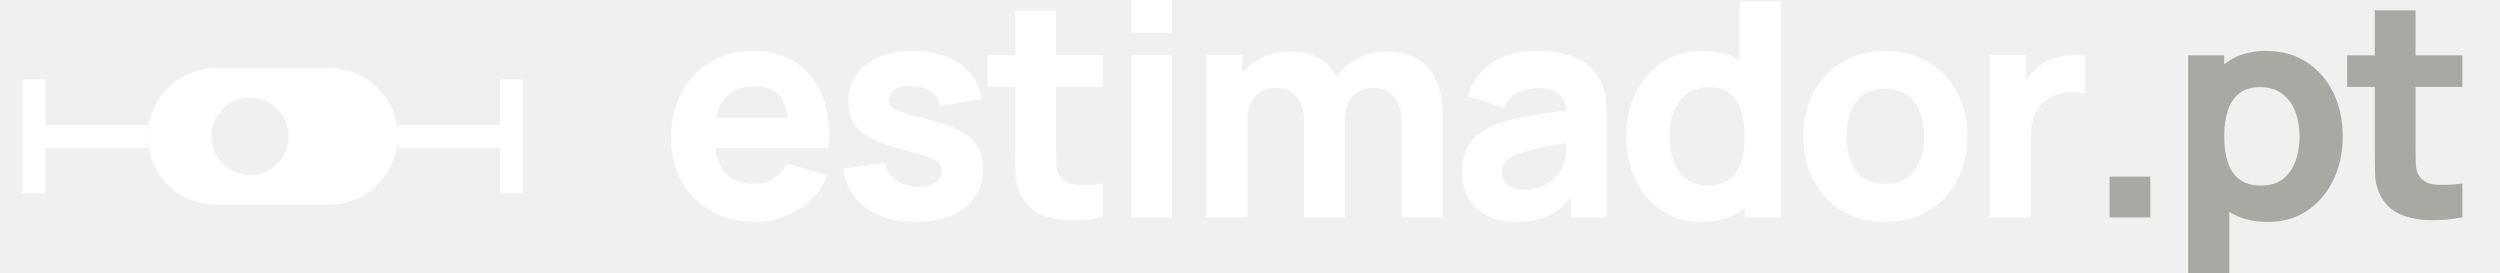
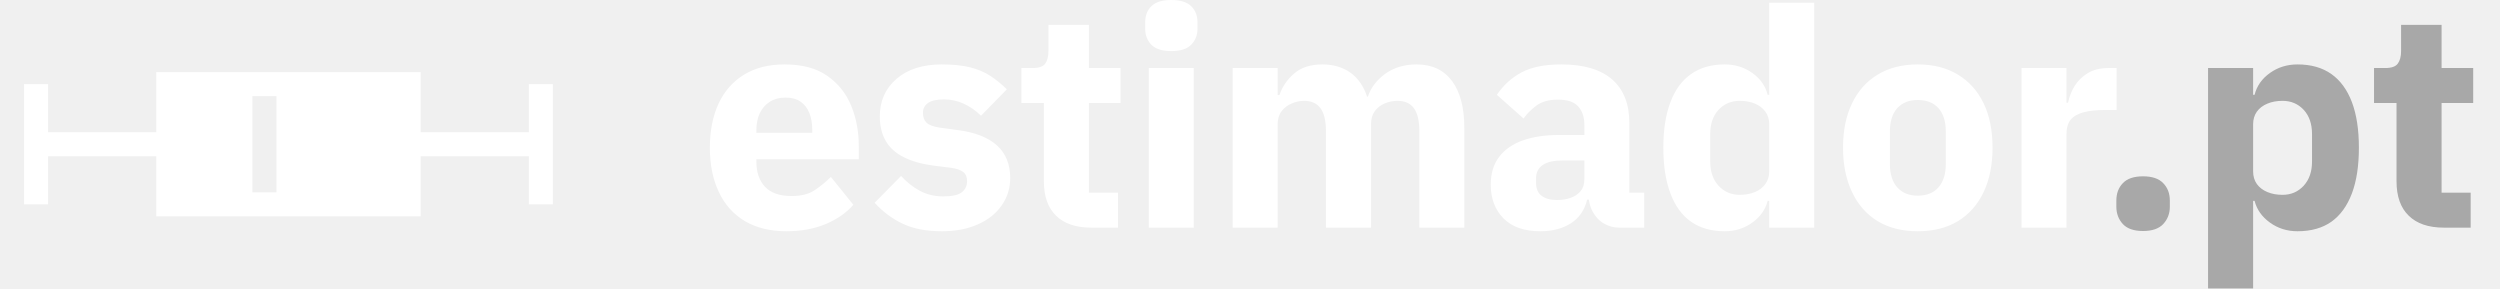
- <svg xmlns="http://www.w3.org/2000/svg" width="220" height="24" viewBox="0 0 220 24">
-   <path d="M2 7h2v10H2Z M4 11h9v2H4Z M19 6h10a6 6 0 0 1 6 6a6 6 0 0 1 -6 6H19a6 6 0 0 1 -6 -6a6 6 0 0 1 6 -6Z M18.6 12a3.4 3.4 0 1 0 6.8 0a3.4 3.4 0 1 0 -6.8 0Z M35 11h9v2h-9Z M44 7h2v10h-2Z" fill="#ffffff" />
-   <g transform="translate(58 19.13)">
-     <path d="M8.47 0.40Q6.28 0.40 4.61-0.55Q2.94-1.49 2-3.15Q1.06-4.80 1.06-6.94Q1.06-9.28 1.98-11.01Q2.90-12.74 4.53-13.70Q6.15-14.65 8.26-14.65Q10.51-14.65 12.08-13.60Q13.65-12.54 14.40-10.63Q15.15-8.71 14.93-6.12L11.38-6.12L11.38-7.44Q11.38-9.62 10.69-10.58Q9.99-11.54 8.42-11.54Q6.59-11.54 5.72-10.42Q4.86-9.31 4.86-7.13Q4.86-5.13 5.72-4.05Q6.59-2.96 8.26-2.96Q9.32-2.96 10.07-3.42Q10.82-3.88 11.22-4.75L14.81-3.72Q14.01-1.77 12.27-0.69Q10.53 0.40 8.47 0.40M13.20-6.12L3.75-6.12L3.75-8.79L13.20-8.79L13.20-6.12M22.55 0.40Q19.85 0.40 18.20-0.82Q16.54-2.05 16.18-4.28L19.85-4.83Q20.08-3.83 20.85-3.26Q21.62-2.69 22.81-2.69Q23.79-2.69 24.31-3.07Q24.84-3.45 24.84-4.12Q24.84-4.54 24.63-4.80Q24.42-5.06 23.69-5.31Q22.95-5.56 21.41-5.97Q19.67-6.42 18.63-6.97Q17.58-7.52 17.12-8.30Q16.66-9.07 16.66-10.16Q16.66-11.54 17.36-12.55Q18.06-13.56 19.33-14.10Q20.61-14.65 22.33-14.65Q24.01-14.65 25.30-14.14Q26.60-13.62 27.40-12.67Q28.20-11.72 28.38-10.43L24.71-9.77Q24.62-10.56 24.02-11.02Q23.43-11.48 22.41-11.56Q21.42-11.63 20.82-11.30Q20.22-10.97 20.22-10.35Q20.22-9.98 20.48-9.73Q20.74-9.48 21.55-9.21Q22.36-8.95 24.02-8.53Q25.65-8.10 26.63-7.54Q27.61-6.98 28.06-6.20Q28.51-5.41 28.51-4.30Q28.51-2.11 26.93-0.86Q25.34 0.40 22.55 0.40M39.05-2.98L39.05 0Q37.57 0.28 36.15 0.24Q34.73 0.21 33.61-0.26Q32.50-0.73 31.92-1.77Q31.39-2.75 31.36-3.76Q31.34-4.77 31.34-6.05L31.34-18.22L34.93-18.22L34.93-6.26Q34.93-5.43 34.95-4.76Q34.97-4.09 35.22-3.70Q35.69-2.94 36.74-2.88Q37.78-2.81 39.05-2.98M39.05-11.48L28.91-11.48L28.91-14.26L39.05-14.26L39.05-11.48M45.14-16.24L41.55-16.24L41.55-19.40L45.14-19.40L45.14-16.24M45.14 0L41.55 0L41.55-14.26L45.14-14.26L45.14 0M68.93 0L65.34 0L65.34-8.42Q65.34-9.83 64.67-10.62Q64.01-11.40 62.83-11.40Q62.08-11.40 61.53-11.05Q60.97-10.71 60.66-10.08Q60.35-9.45 60.35-8.63L58.85-9.64Q58.85-11.10 59.54-12.22Q60.23-13.35 61.40-13.97Q62.57-14.60 63.99-14.60Q66.44-14.60 67.68-13.15Q68.93-11.71 68.93-9.37L68.93 0M51.77 0L48.15 0L48.15-14.26L51.32-14.26L51.32-9.53L51.77-9.53L51.77 0M60.35 0L56.76 0L56.76-8.42Q56.76-9.83 56.09-10.62Q55.43-11.40 54.25-11.40Q53.13-11.40 52.45-10.63Q51.77-9.86 51.77-8.63L50.27-9.69Q50.27-11.09 50.97-12.20Q51.66-13.31 52.85-13.95Q54.03-14.60 55.49-14.60Q57.17-14.60 58.25-13.89Q59.32-13.17 59.84-11.99Q60.35-10.80 60.35-9.37L60.35 0M75.40 0.40Q73.87 0.40 72.80-0.19Q71.74-0.78 71.19-1.76Q70.65-2.75 70.65-3.93Q70.65-4.92 70.95-5.74Q71.25-6.56 71.93-7.19Q72.61-7.81 73.76-8.24Q74.55-8.53 75.65-8.75Q76.74-8.98 78.13-9.18Q79.52-9.39 81.18-9.64L79.89-8.92Q79.89-10.19 79.28-10.78Q78.67-11.38 77.25-11.38Q76.45-11.38 75.60-11Q74.74-10.61 74.40-9.64L71.15-10.67Q71.69-12.43 73.18-13.54Q74.67-14.65 77.25-14.65Q79.13-14.65 80.60-14.07Q82.06-13.49 82.82-12.06Q83.24-11.27 83.32-10.48Q83.40-9.69 83.40-8.71L83.40 0L80.26 0L80.26-2.93L80.70-2.32Q79.66-0.88 78.45-0.24Q77.25 0.40 75.40 0.40M76.16-2.43Q77.15-2.43 77.83-2.78Q78.51-3.13 78.92-3.58Q79.32-4.03 79.46-4.33Q79.74-4.91 79.79-5.68Q79.83-6.45 79.83-6.97L80.89-6.71Q79.29-6.44 78.30-6.26Q77.31-6.09 76.71-5.94Q76.10-5.79 75.64-5.62Q75.11-5.41 74.78-5.17Q74.46-4.92 74.31-4.63Q74.16-4.34 74.16-3.99Q74.16-3.50 74.40-3.15Q74.65-2.80 75.09-2.61Q75.54-2.43 76.16-2.43M91.69 0.40Q89.72 0.40 88.24-0.59Q86.76-1.58 85.94-3.29Q85.11-4.99 85.11-7.13Q85.11-9.31 85.95-11Q86.79-12.70 88.31-13.68Q89.83-14.65 91.87-14.65Q93.90-14.65 95.29-13.66Q96.68-12.67 97.39-10.97Q98.10-9.27 98.10-7.13Q98.10-4.99 97.38-3.29Q96.66-1.58 95.24-0.59Q93.81 0.40 91.69 0.40M92.27-2.80Q93.47-2.80 94.19-3.34Q94.91-3.88 95.22-4.86Q95.54-5.83 95.54-7.13Q95.54-8.42 95.22-9.40Q94.91-10.38 94.21-10.92Q93.52-11.46 92.40-11.46Q91.20-11.46 90.43-10.87Q89.65-10.28 89.28-9.30Q88.92-8.32 88.92-7.13Q88.92-5.93 89.27-4.94Q89.63-3.96 90.37-3.38Q91.11-2.80 92.27-2.80M98.71 0L95.54 0L95.54-9.77L95.09-9.77L95.09-19.01L98.71-19.01L98.71 0M107.90 0.40Q105.75 0.40 104.12-0.57Q102.50-1.53 101.59-3.23Q100.69-4.92 100.69-7.13Q100.69-9.36 101.61-11.05Q102.54-12.75 104.16-13.70Q105.78-14.65 107.90-14.65Q110.05-14.65 111.68-13.69Q113.31-12.72 114.22-11.03Q115.13-9.33 115.13-7.13Q115.13-4.91 114.21-3.21Q113.30-1.52 111.67-0.56Q110.04 0.40 107.90 0.40M107.90-2.96Q109.63-2.96 110.48-4.12Q111.33-5.29 111.33-7.13Q111.33-9.03 110.46-10.16Q109.60-11.30 107.90-11.30Q106.72-11.30 105.97-10.77Q105.22-10.24 104.85-9.31Q104.49-8.37 104.49-7.13Q104.49-5.21 105.36-4.09Q106.22-2.96 107.90-2.96M120.73 0L117.11 0L117.11-14.26L120.28-14.26L120.28-10.77L119.94-11.22Q120.21-11.96 120.67-12.57Q121.14-13.17 121.81-13.57Q122.32-13.89 122.93-14.06Q123.54-14.24 124.19-14.29Q124.83-14.34 125.48-14.26L125.48-10.90Q124.89-11.09 124.10-11.03Q123.31-10.97 122.68-10.67Q122.05-10.38 121.61-9.89Q121.18-9.41 120.95-8.76Q120.73-8.10 120.73-7.29" fill="#ffffff" />
-     <path d="M131.23 0L127.64 0L127.64-3.59L131.23-3.59L131.23 0M141.58 0.40Q139.46 0.40 138.03-0.59Q136.61-1.58 135.89-3.29Q135.17-4.99 135.17-7.13Q135.17-9.27 135.88-10.97Q136.59-12.67 137.98-13.66Q139.37-14.65 141.40-14.65Q143.44-14.65 144.96-13.68Q146.48-12.70 147.32-11Q148.16-9.31 148.16-7.13Q148.16-4.99 147.33-3.29Q146.51-1.58 145.03-0.59Q143.55 0.40 141.58 0.40M138.18 6.34L134.56 6.34L134.56-14.26L137.73-14.26L137.73-4.49L138.18-4.49L138.18 6.34M141-2.80Q142.16-2.80 142.90-3.38Q143.64-3.96 144-4.94Q144.36-5.93 144.36-7.13Q144.36-8.32 143.99-9.30Q143.62-10.28 142.84-10.87Q142.07-11.46 140.87-11.46Q139.75-11.46 139.06-10.92Q138.36-10.38 138.05-9.40Q137.73-8.42 137.73-7.13Q137.73-5.83 138.05-4.86Q138.36-3.88 139.08-3.34Q139.80-2.80 141-2.80M158.69-2.98L158.69 0Q157.21 0.28 155.79 0.24Q154.37 0.21 153.26-0.26Q152.14-0.73 151.56-1.77Q151.03-2.75 151.01-3.76Q150.98-4.77 150.98-6.05L150.98-18.22L154.57-18.22L154.57-6.26Q154.57-5.43 154.59-4.76Q154.61-4.09 154.86-3.70Q155.34-2.94 156.38-2.88Q157.42-2.81 158.69-2.98M158.69-11.48L148.55-11.48L148.55-14.26L158.69-14.26" fill="#a8a8a5" />
+ <svg xmlns="http://www.w3.org/2000/svg" width="208" height="24" viewBox="0 0 208 24">
+   <path d="M2 7h2v10H2Z M4 11h9v2H4Z M13 6h22v12H13Z M21 8v8h2v-8Z M35 11h9v2h-9Z M44 7h2v10h-2Z" fill="#ffffff" />
+   <g transform="translate(58.15 18.94)">
+     <path d="M7.28 0.3Q5.26 0.3 3.83-0.54Q2.4-1.39 1.66-2.96Q0.91-4.53 0.91-6.65Q0.91-8.75 1.63-10.31Q2.35-11.86 3.74-12.72Q5.13-13.58 7.13-13.58Q9.33-13.58 10.68-12.63Q12.04-11.68 12.67-10.14Q13.3-8.6 13.3-6.8L13.3-5.69L4.78-5.69L4.78-5.49Q4.78-4.17 5.5-3.4Q6.22-2.63 7.71-2.63Q8.9-2.63 9.62-3.11Q10.34-3.59 10.98-4.22L12.85-1.9Q11.96-0.89 10.53-0.29Q9.1 0.3 7.28 0.3ZM7.21-10.82Q6.45-10.82 5.91-10.48Q5.36-10.14 5.07-9.53Q4.78-8.93 4.78-8.09L4.78-7.89L9.43-7.89L9.43-8.12Q9.43-8.93 9.19-9.53Q8.95-10.14 8.46-10.48Q7.97-10.82 7.21-10.82ZM20.21 0.3Q18.28 0.3 16.97-0.32Q15.65-0.94 14.62-2.07L16.82-4.3Q17.53-3.52 18.39-3.06Q19.25-2.6 20.33-2.6Q21.45-2.6 21.88-2.95Q22.31-3.29 22.31-3.87Q22.31-4.38 21.99-4.63Q21.67-4.88 20.97-4.98L19.52-5.16Q18.03-5.36 17.03-5.87Q16.03-6.37 15.54-7.22Q15.05-8.07 15.05-9.26Q15.05-11.18 16.44-12.38Q17.83-13.58 20.21-13.58Q21.6-13.58 22.56-13.34Q23.52-13.1 24.24-12.63Q24.96-12.16 25.62-11.51L23.47-9.31Q22.84-9.94 22.04-10.31Q21.24-10.67 20.41-10.67Q19.47-10.67 19.06-10.37Q18.64-10.07 18.64-9.56Q18.64-9.03 18.93-8.74Q19.22-8.45 20.03-8.32L21.52-8.12Q23.7-7.84 24.8-6.84Q25.9-5.84 25.9-4.12Q25.9-2.86 25.19-1.85Q24.48-0.83 23.2-0.27Q21.93 0.3 20.21 0.3ZM34.87 0L32.65 0Q30.73 0 29.72-0.99Q28.7-1.97 28.7-3.87L28.7-10.37L26.83-10.37L26.83-13.28L27.77-13.28Q28.53-13.28 28.81-13.64Q29.08-14.01 29.08-14.69L29.08-16.87L32.45-16.87L32.45-13.28L35.08-13.28L35.08-10.37L32.45-10.37L32.45-2.91L34.87-2.91ZM39.3-14.69Q38.16-14.69 37.64-15.22Q37.13-15.76 37.13-16.54L37.13-17.1Q37.13-17.91 37.64-18.42Q38.16-18.94 39.3-18.94Q40.44-18.94 40.96-18.42Q41.48-17.91 41.48-17.1L41.48-16.54Q41.48-15.76 40.96-15.22Q40.44-14.69 39.3-14.69ZM37.43 0L37.43-13.28L41.17-13.28L41.17 0ZM48.15 0L44.41 0L44.41-13.28L48.15-13.28L48.15-11.03L48.3-11.03Q48.66-12.09 49.53-12.83Q50.4-13.58 51.87-13.58Q53.23-13.58 54.2-12.9Q55.16-12.21 55.59-10.9L55.66-10.9Q56.02-12.01 57.1-12.8Q58.19-13.58 59.71-13.58Q61.63-13.58 62.66-12.2Q63.68-10.82 63.68-8.32L63.68 0L59.94 0L59.94-8.02Q59.94-9.31 59.49-9.93Q59.05-10.55 58.12-10.55Q57.56-10.55 57.05-10.33Q56.55-10.12 56.23-9.69Q55.92-9.26 55.92-8.6L55.92 0L52.17 0L52.17-8.02Q52.17-9.31 51.72-9.93Q51.26-10.55 50.35-10.55Q49.82-10.55 49.32-10.33Q48.81-10.12 48.48-9.69Q48.15-9.26 48.15-8.6ZM78.65 0L76.58 0Q75.89 0 75.3-0.34Q74.71-0.68 74.35-1.35Q74-2.02 74-2.96L74-3.29L74.81-2.33L73.9-2.33Q73.59-1.04 72.56-0.37Q71.52 0.3 70 0.3Q68 0.3 66.94-0.77Q65.88-1.85 65.88-3.57Q65.88-4.98 66.58-5.89Q67.27-6.8 68.55-7.26Q69.83-7.71 71.57-7.71L73.67-7.71L73.67-8.55Q73.67-9.51 73.16-10.08Q72.66-10.65 71.47-10.65Q70.36-10.65 69.7-10.17Q69.04-9.69 68.61-9.08L66.39-11.05Q67.19-12.24 68.43-12.91Q69.67-13.58 71.75-13.58Q74.55-13.58 75.98-12.33Q77.41-11.08 77.41-8.72L77.41-2.91L78.65-2.91ZM73.67-5.59L71.85-5.59Q70.76-5.59 70.2-5.21Q69.65-4.83 69.65-4.1L69.65-3.72Q69.65-3.01 70.1-2.66Q70.56-2.3 71.39-2.3Q72.03-2.3 72.53-2.48Q73.04-2.66 73.35-3.03Q73.67-3.41 73.67-4.02ZM89.05 0L89.05-2.23L88.92-2.23Q88.64-1.14 87.64-0.42Q86.64 0.3 85.35 0.3Q83.68 0.3 82.55-0.49Q81.41-1.29 80.83-2.85Q80.24-4.4 80.24-6.65Q80.24-8.9 80.83-10.44Q81.41-11.99 82.55-12.78Q83.68-13.58 85.35-13.58Q86.64-13.58 87.64-12.87Q88.64-12.16 88.92-11.05L89.05-11.05L89.05-18.71L92.79-18.71L92.79 0ZM86.59-2.73Q87.3-2.73 87.86-2.96Q88.41-3.19 88.73-3.63Q89.05-4.07 89.05-4.68L89.05-8.6Q89.05-9.21 88.73-9.65Q88.41-10.09 87.86-10.32Q87.3-10.55 86.59-10.55Q85.53-10.55 84.83-9.8Q84.14-9.05 84.14-7.79L84.14-5.49Q84.14-4.25 84.83-3.49Q85.53-2.73 86.59-2.73ZM101.41 0.3Q99.46 0.3 98.07-0.54Q96.68-1.39 95.94-2.96Q95.19-4.53 95.19-6.65Q95.19-8.8 95.94-10.34Q96.68-11.89 98.07-12.73Q99.46-13.58 101.41-13.58Q103.36-13.58 104.75-12.73Q106.14-11.89 106.89-10.34Q107.63-8.8 107.63-6.65Q107.63-4.53 106.89-2.96Q106.14-1.39 104.75-0.54Q103.36 0.3 101.41 0.3ZM101.41-2.66Q102.52-2.66 103.13-3.35Q103.74-4.05 103.74-5.29L103.74-7.99Q103.74-9.26 103.13-9.94Q102.52-10.62 101.41-10.62Q100.32-10.62 99.7-9.94Q99.09-9.26 99.09-7.99L99.09-5.29Q99.09-4.05 99.7-3.35Q100.32-2.66 101.41-2.66ZM113.78 0L110.04 0L110.04-13.28L113.78-13.28L113.78-10.39L113.91-10.39Q114.06-11.13 114.46-11.79Q114.87-12.44 115.56-12.86Q116.26-13.28 117.29-13.28L117.95-13.28L117.95-9.79L117.02-9.79Q115.93-9.79 115.21-9.6Q114.49-9.41 114.13-8.98Q113.78-8.55 113.78-7.76Z" fill="#ffffff" />
+     <path d="M120.15 0.28Q119.01 0.28 118.47-0.3Q117.93-0.89 117.93-1.74L117.93-2.25Q117.93-3.14 118.47-3.7Q119.01-4.27 120.15-4.27Q121.29-4.27 121.83-3.7Q122.38-3.14 122.38-2.25L122.38-1.74Q122.38-0.89 121.83-0.3Q121.29 0.28 120.15 0.28ZM125.56 5.06L125.56-13.28L129.31-13.28L129.31-11.05L129.43-11.05Q129.71-12.16 130.71-12.87Q131.71-13.58 133-13.58Q134.69-13.58 135.82-12.78Q136.94-11.99 137.53-10.44Q138.11-8.9 138.11-6.65Q138.11-4.4 137.53-2.85Q136.94-1.29 135.82-0.49Q134.69 0.3 133 0.3Q131.71 0.3 130.71-0.42Q129.71-1.14 129.43-2.23L129.31-2.23L129.31 5.06ZM131.76-2.73Q132.82-2.73 133.52-3.49Q134.21-4.25 134.21-5.49L134.21-7.79Q134.21-9.05 133.52-9.8Q132.82-10.55 131.76-10.55Q131.05-10.55 130.5-10.32Q129.94-10.09 129.62-9.65Q129.31-9.21 129.31-8.6L129.31-4.68Q129.31-4.07 129.62-3.63Q129.94-3.19 130.5-2.96Q131.05-2.73 131.76-2.73ZM147.41 0L145.19 0Q143.27 0 142.26-0.99Q141.24-1.97 141.24-3.87L141.24-10.37L139.37-10.37L139.37-13.28L140.31-13.28Q141.07-13.28 141.34-13.64Q141.62-14.01 141.62-14.69L141.62-16.87L144.99-16.87L144.99-13.28L147.62-13.28L147.62-10.37L144.99-10.37L144.99-2.91L147.41-2.91Z" fill="#a8a8a8" />
  </g>
</svg>
